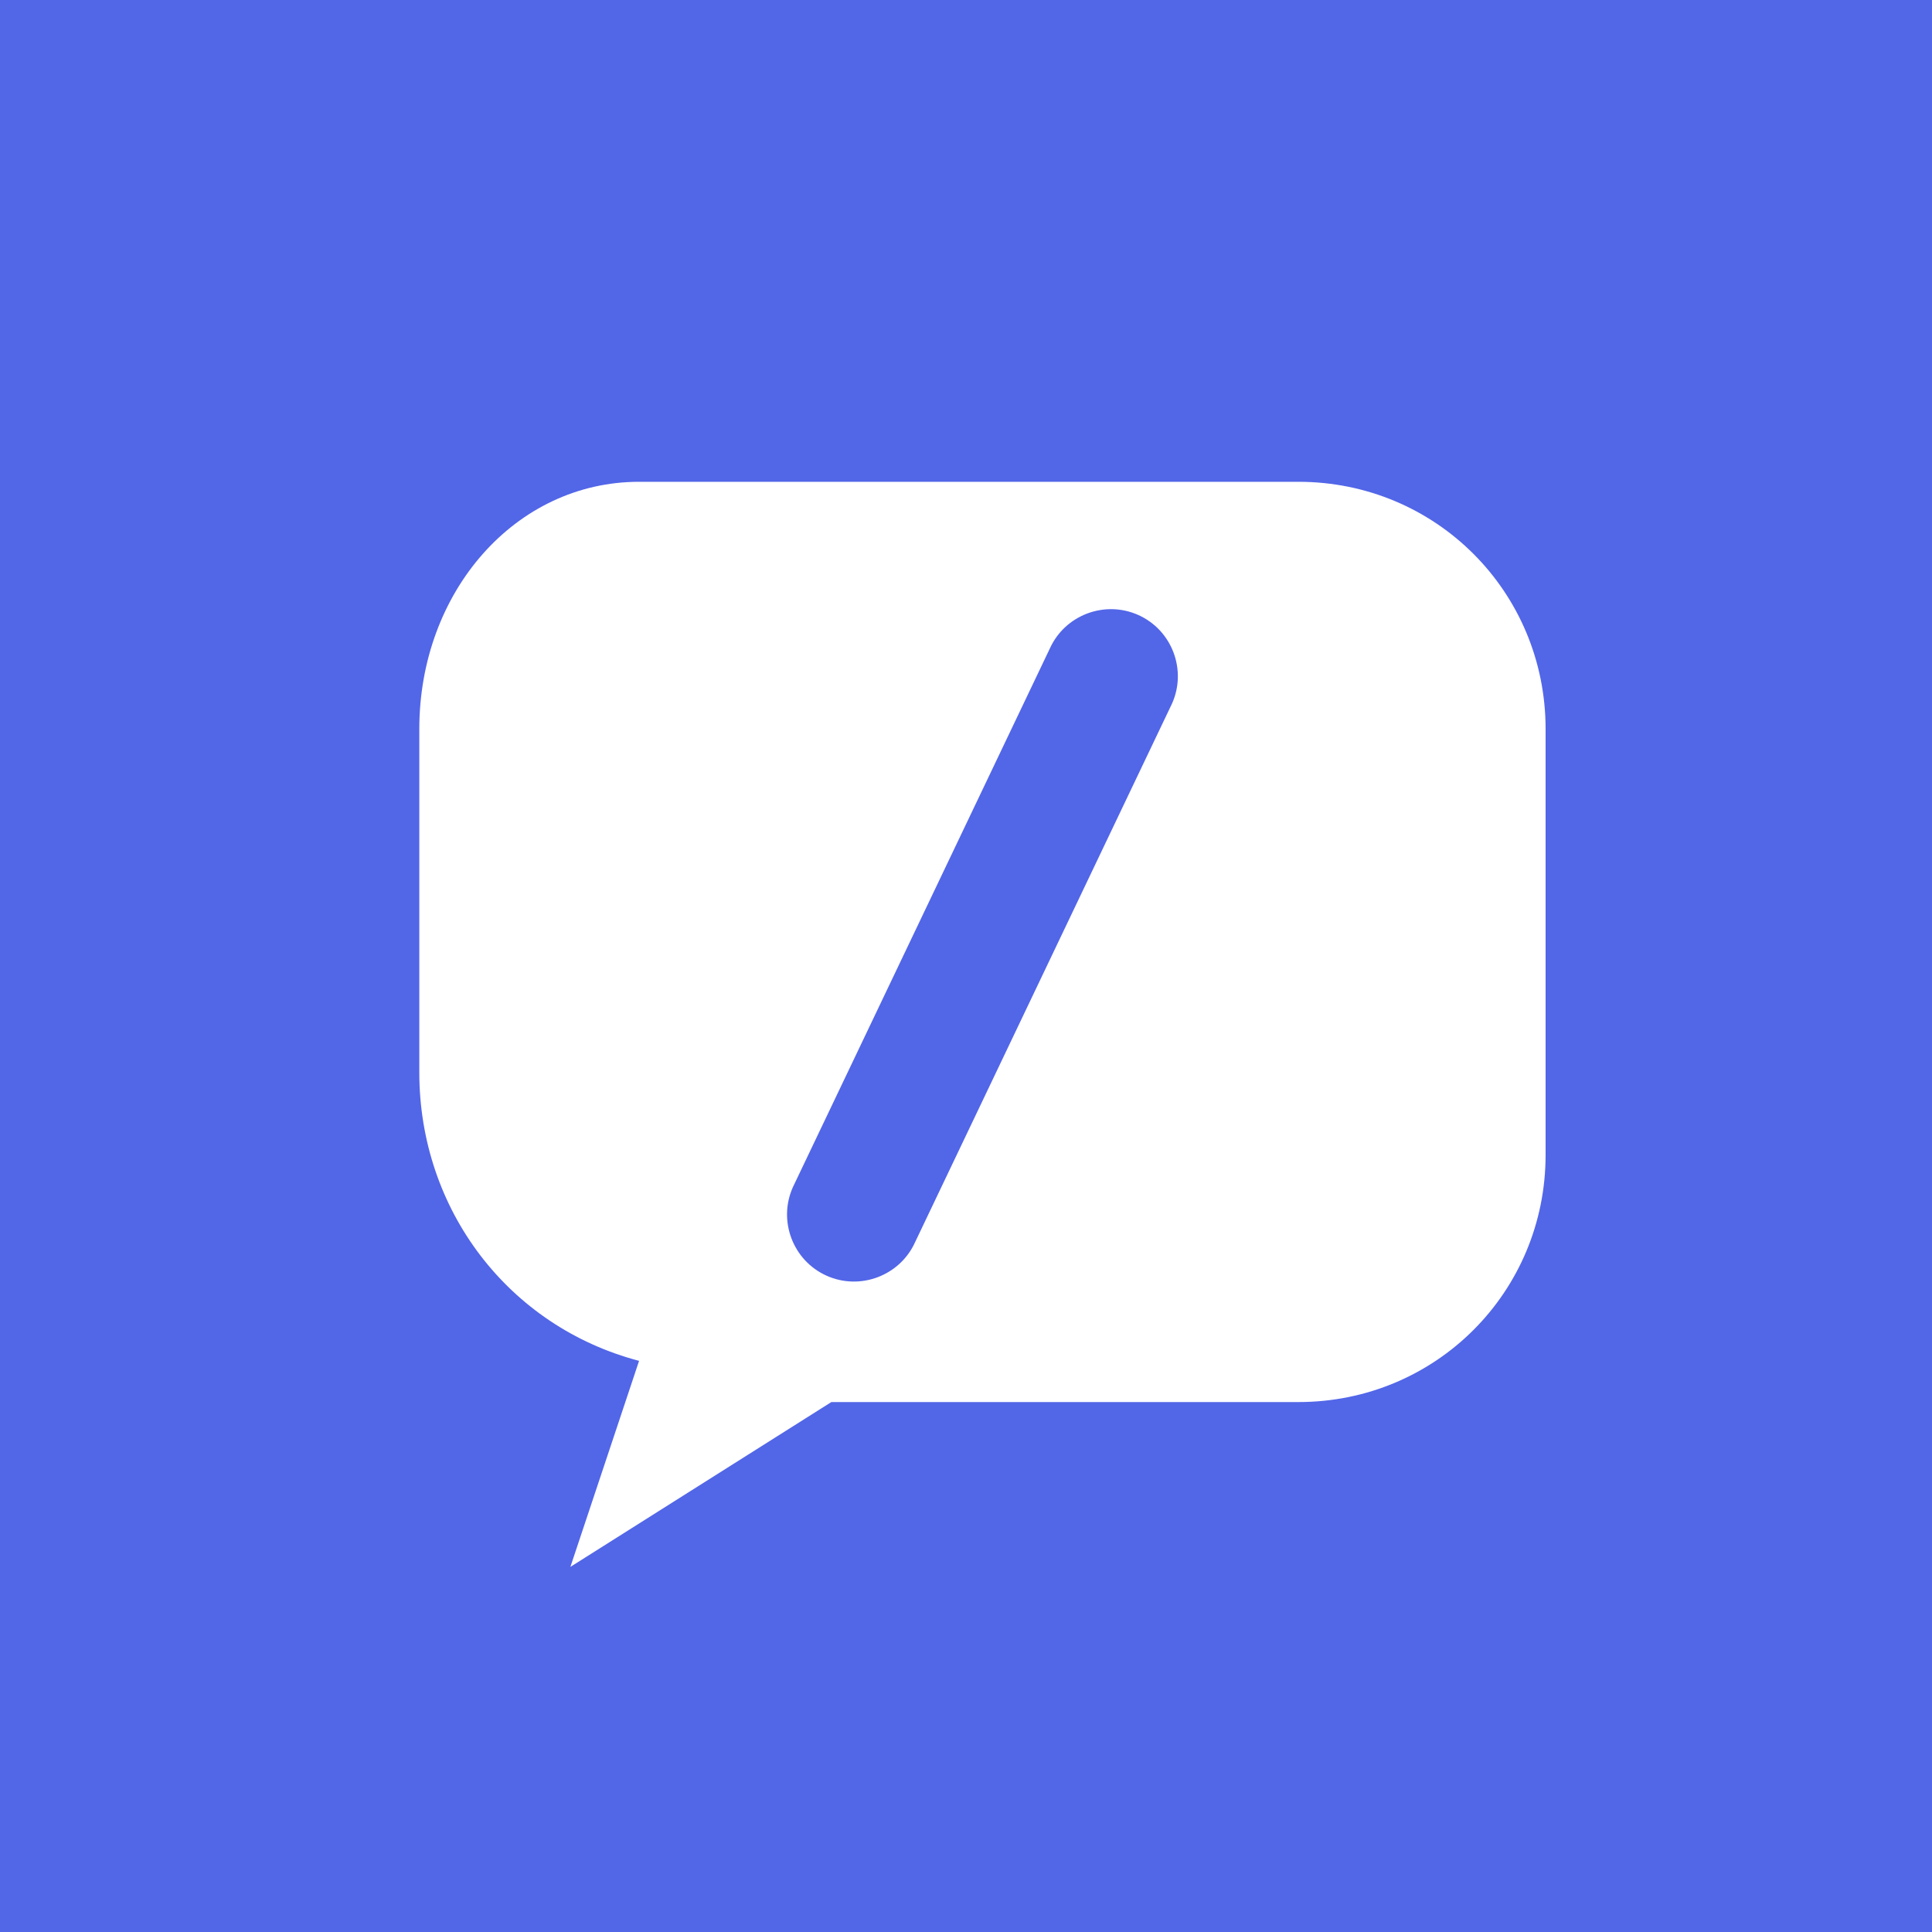
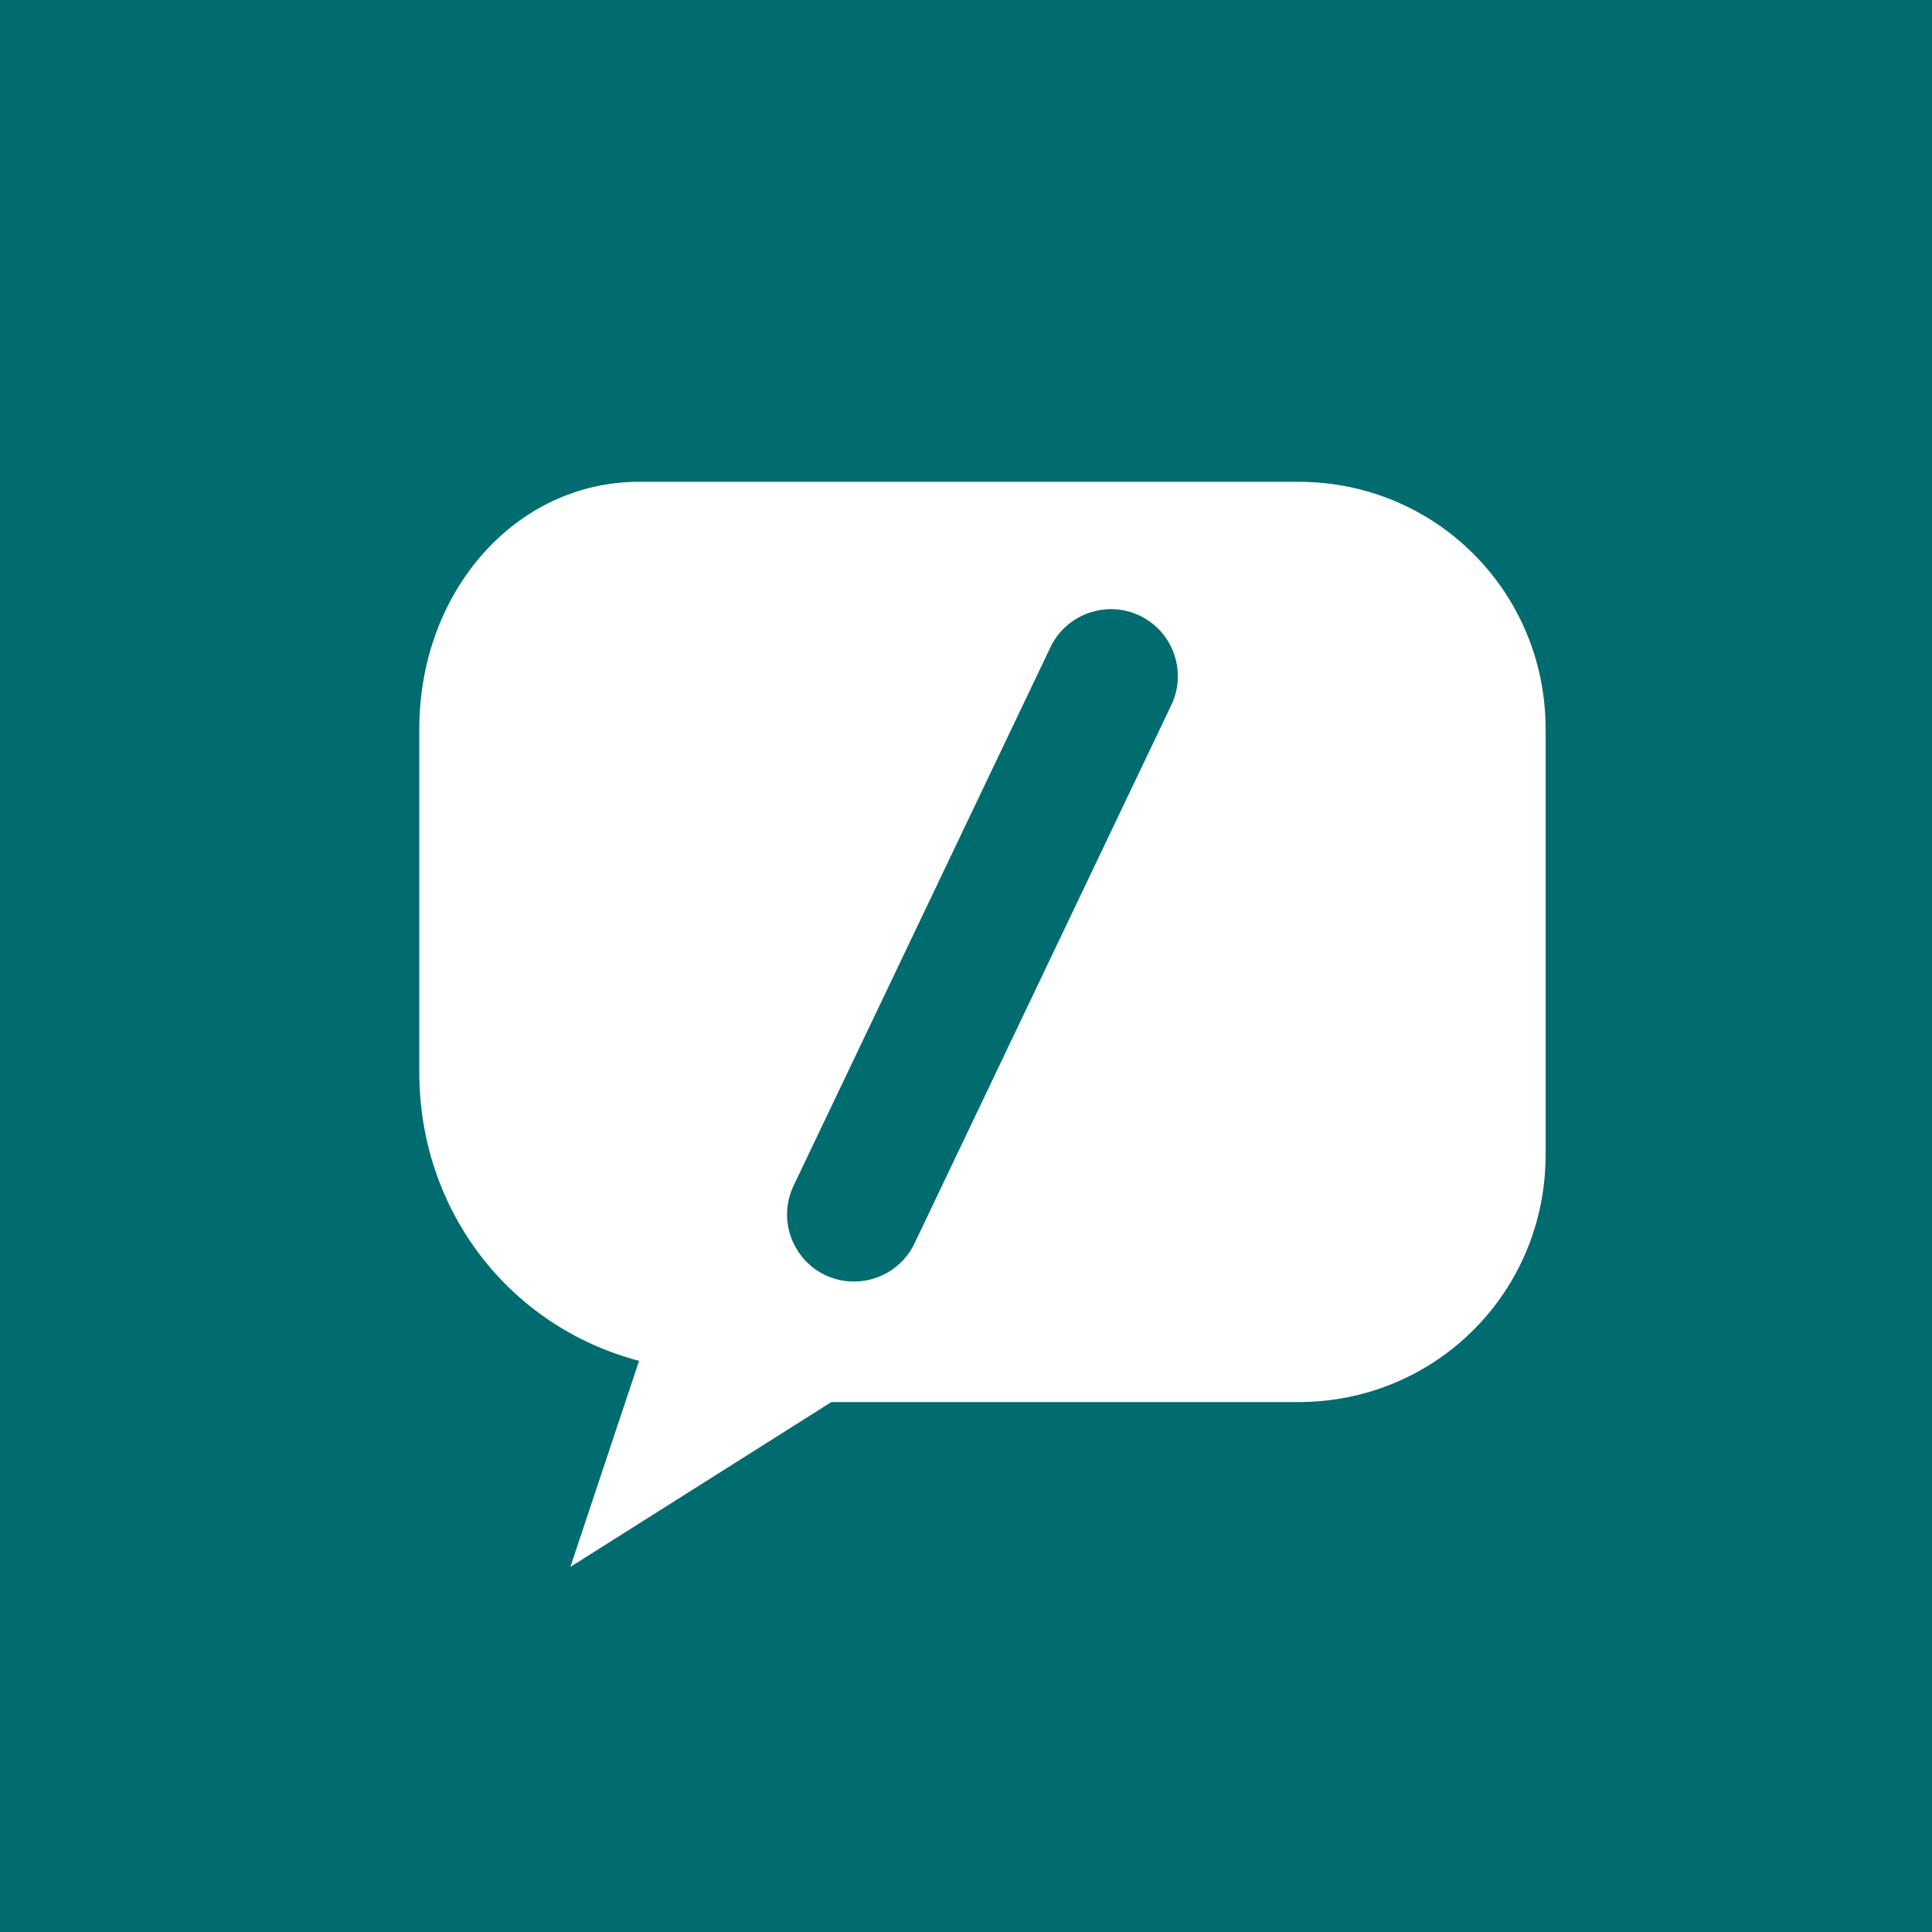
<svg xmlns="http://www.w3.org/2000/svg" viewBox="0 0 512 512" role="img" aria-labelledby="title">
-   <rect width="512" height="512" fill="#5266E8" />
+   <rect width="512" height="512" fill="#006C70" />
  <path fill="#fff" fill-rule="evenodd" transform="translate(82 84) scale(1.82)" d="M48 24h96c20 0 36 16 36 36v62c0 20-16 36-36 36H76l-38 24 10-30c-19-5-32-22-32-42V60c0-20 14-36 32-36Zm59.8 24.3c2.2-4.9 8-7.1 12.9-4.9s7.1 8 4.9 12.9l-37.4 78.4c-2.2 4.9-8 7.1-12.9 4.9s-7.1-8-4.9-12.9l37.4-78.4Z" />
</svg>
